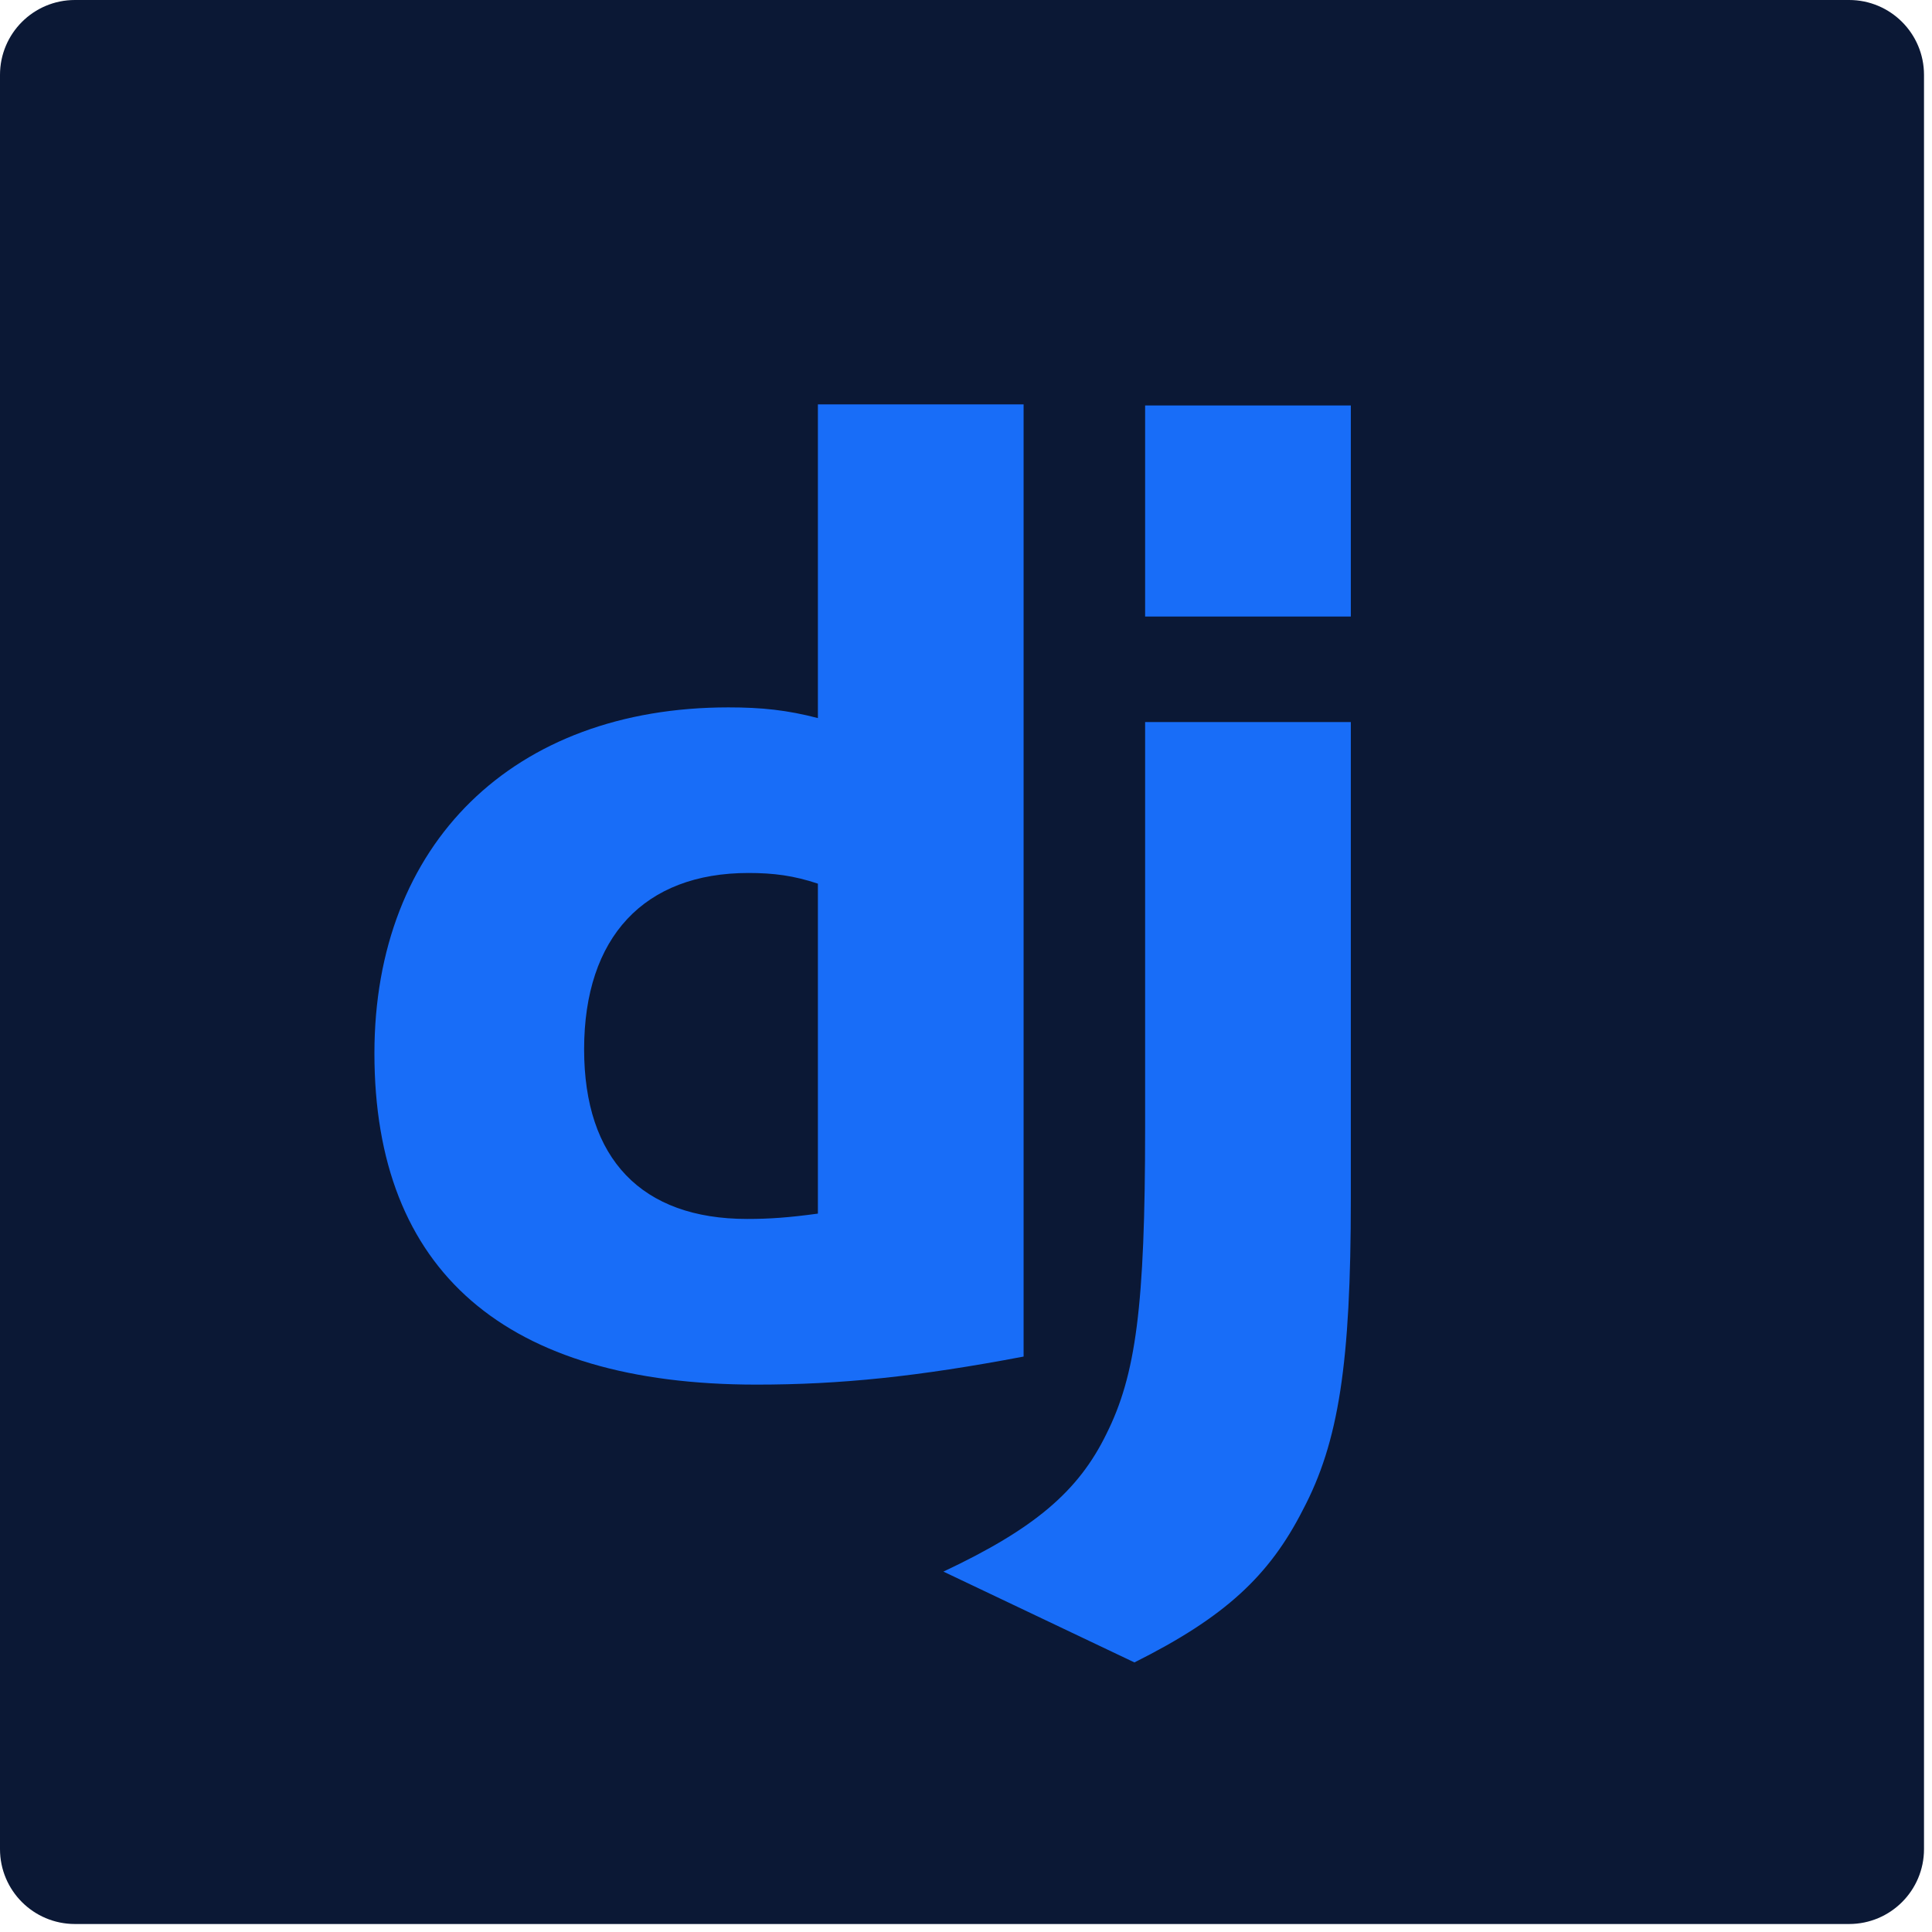
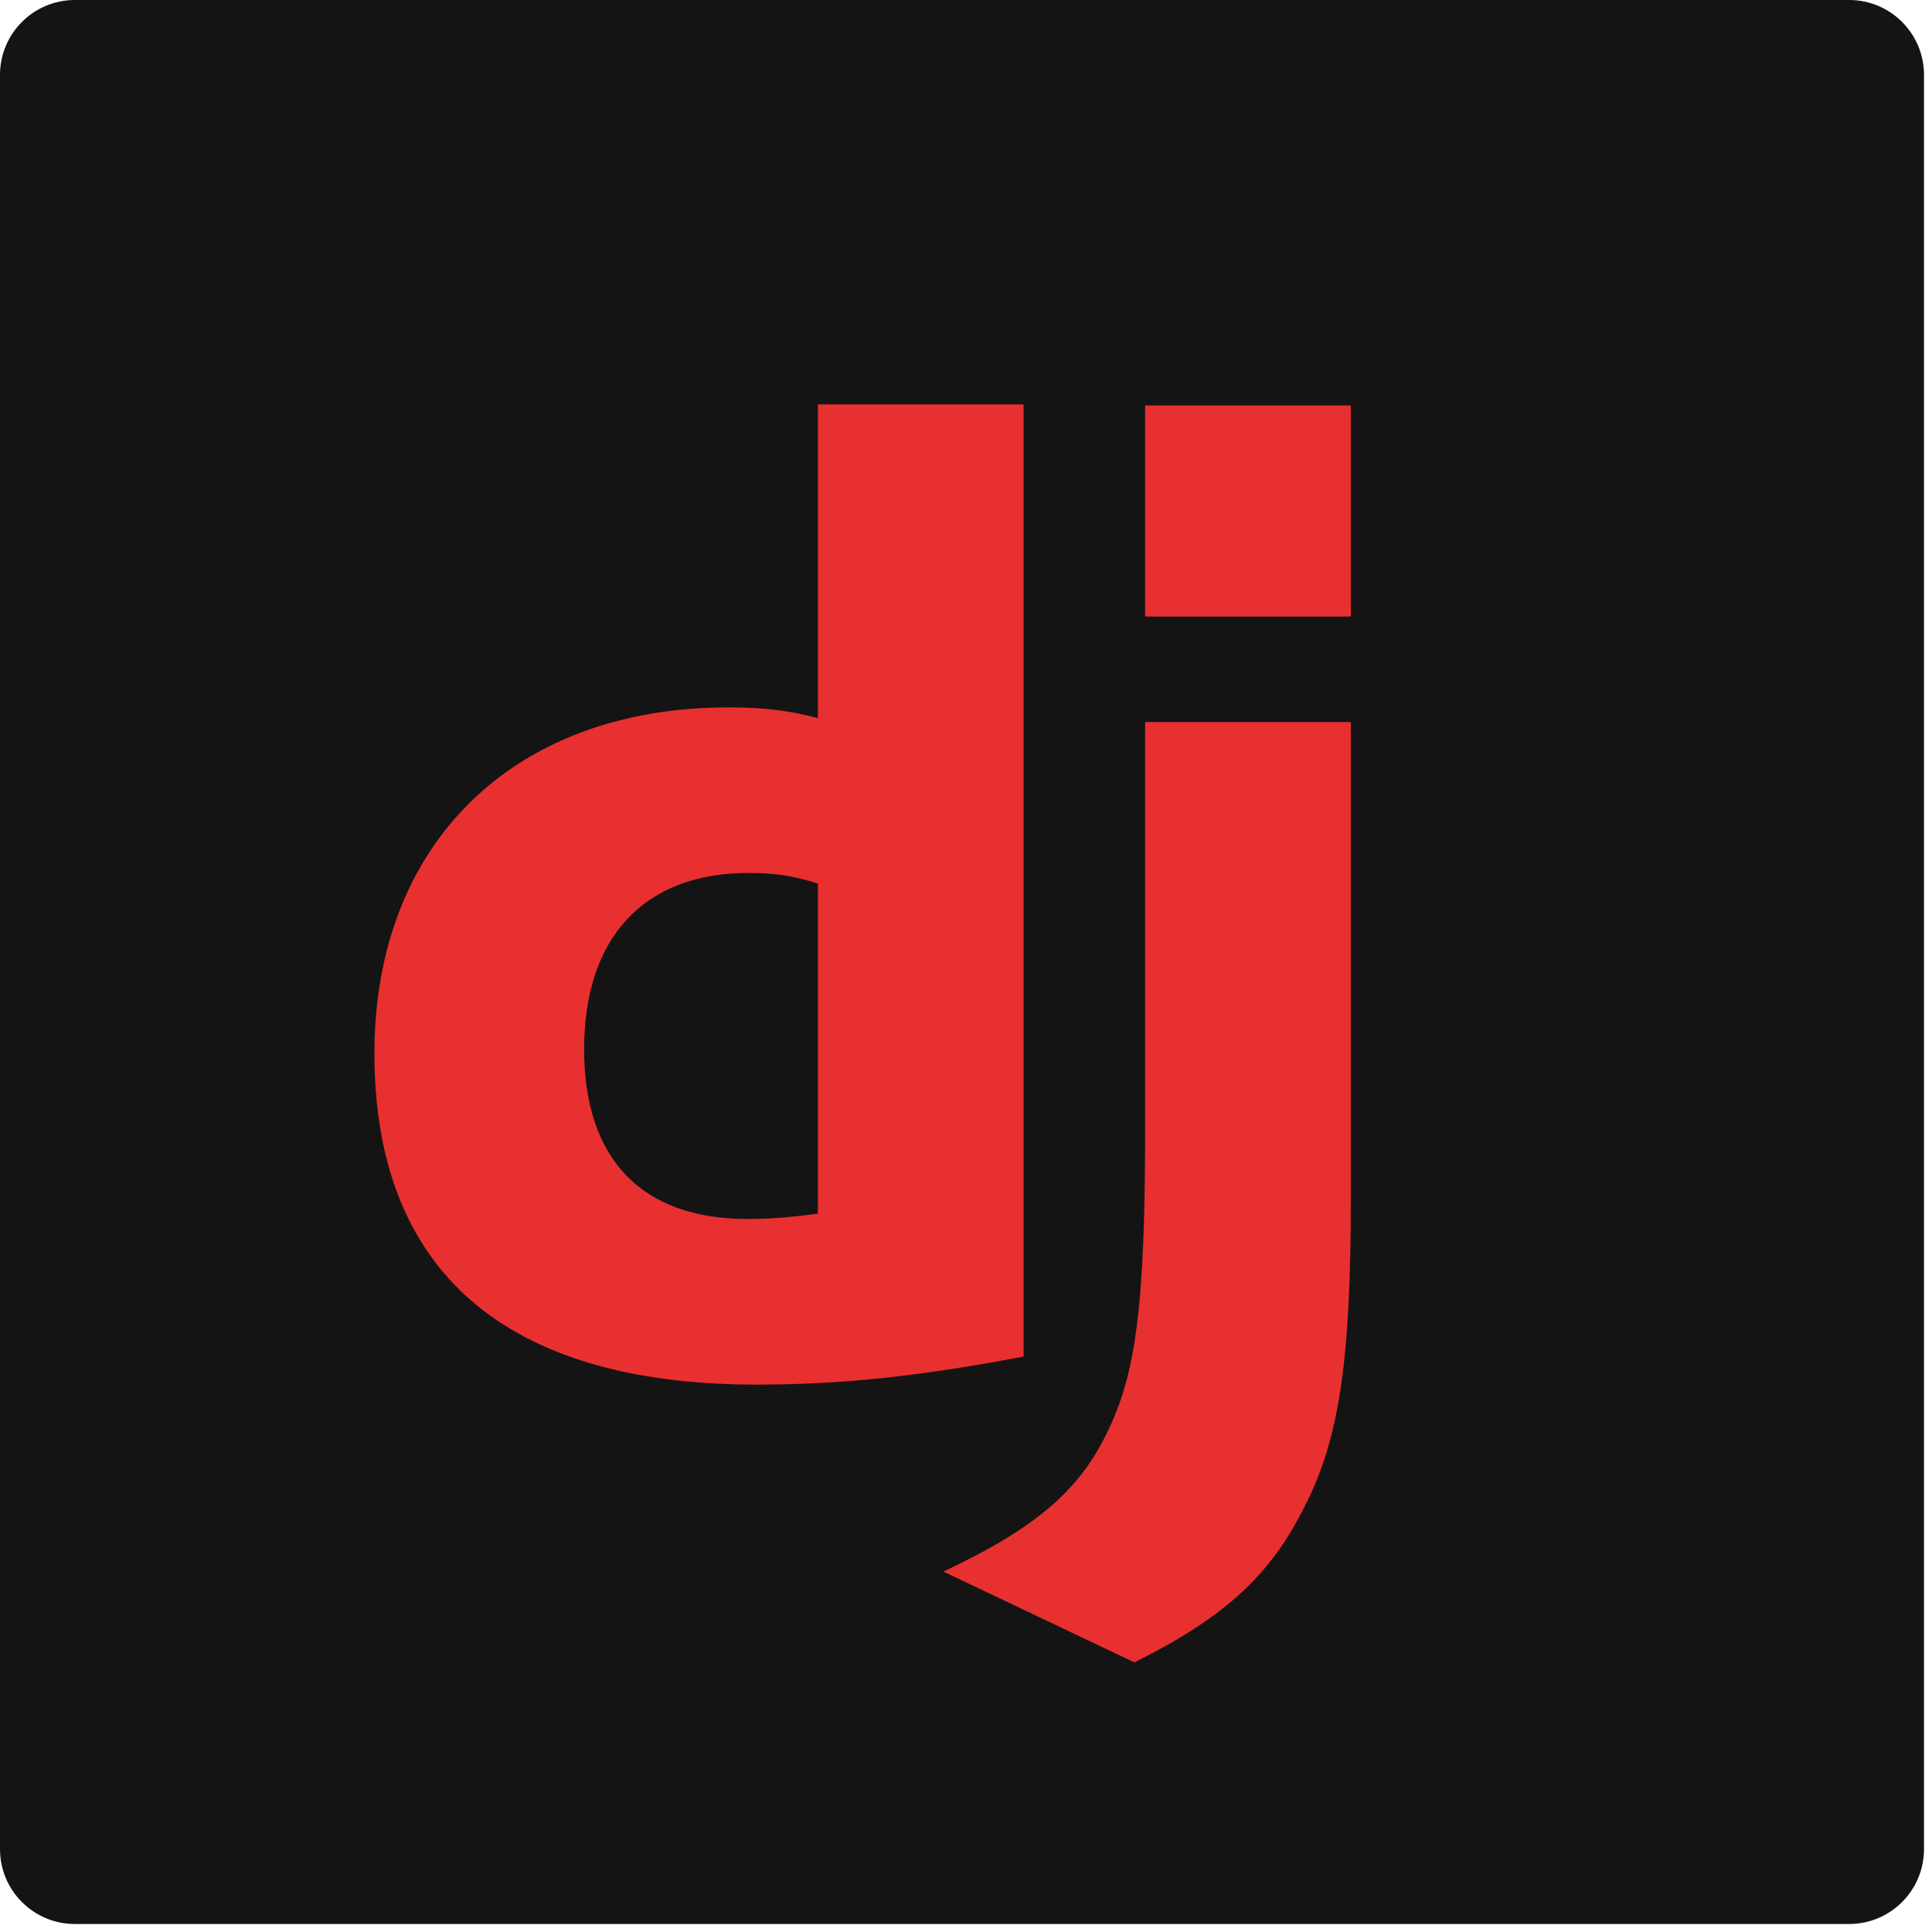
<svg xmlns="http://www.w3.org/2000/svg" width="129" height="129" viewBox="0 0 129 129" fill="none">
-   <rect width="128.466" height="128.466" rx="5" fill="#0B1835" />
-   <path d="M54.611 27H68.346V90.578C61.3 91.916 56.127 92.451 50.508 92.451C33.741 92.451 25 84.871 25 70.332C25 56.329 34.276 47.232 48.635 47.232C50.865 47.232 52.559 47.411 54.611 47.946V27ZM54.611 59.002C53.005 58.467 51.667 58.289 49.973 58.289C43.017 58.289 39.002 62.57 39.002 70.062C39.002 77.376 42.838 81.389 49.884 81.389C51.4 81.389 52.648 81.299 54.611 81.033V59.002Z" fill="#186DF8" />
-   <path d="M90.195 48.211V80.051C90.195 91.022 89.392 96.284 86.984 100.832C84.754 105.204 81.811 107.968 75.746 111L62.992 104.936C69.057 102.081 72 99.585 73.873 95.748C75.835 91.825 76.46 87.276 76.46 75.325V48.211H90.195ZM76.46 27.073H90.195V41.165H76.46V27.073Z" fill="#186DF8" />
+   <rect width="128.466" height="128.466" rx="5" fill="#141414" />
+   <path d="M54.611 27H68.346V90.578C61.3 91.916 56.127 92.451 50.508 92.451C33.741 92.451 25 84.871 25 70.332C25 56.329 34.276 47.232 48.635 47.232C50.865 47.232 52.559 47.411 54.611 47.946V27ZM54.611 59.002C53.005 58.467 51.667 58.289 49.973 58.289C43.017 58.289 39.002 62.57 39.002 70.062C39.002 77.376 42.838 81.389 49.884 81.389C51.4 81.389 52.648 81.299 54.611 81.033V59.002Z" fill="#E83030" />
+   <path d="M90.195 48.211V80.051C90.195 91.022 89.392 96.284 86.984 100.832C84.754 105.204 81.811 107.968 75.746 111L62.992 104.936C69.057 102.081 72 99.585 73.873 95.748C75.835 91.825 76.46 87.276 76.46 75.325V48.211H90.195ZM76.46 27.073H90.195V41.165H76.46V27.073Z" fill="#E83030" />
</svg>
